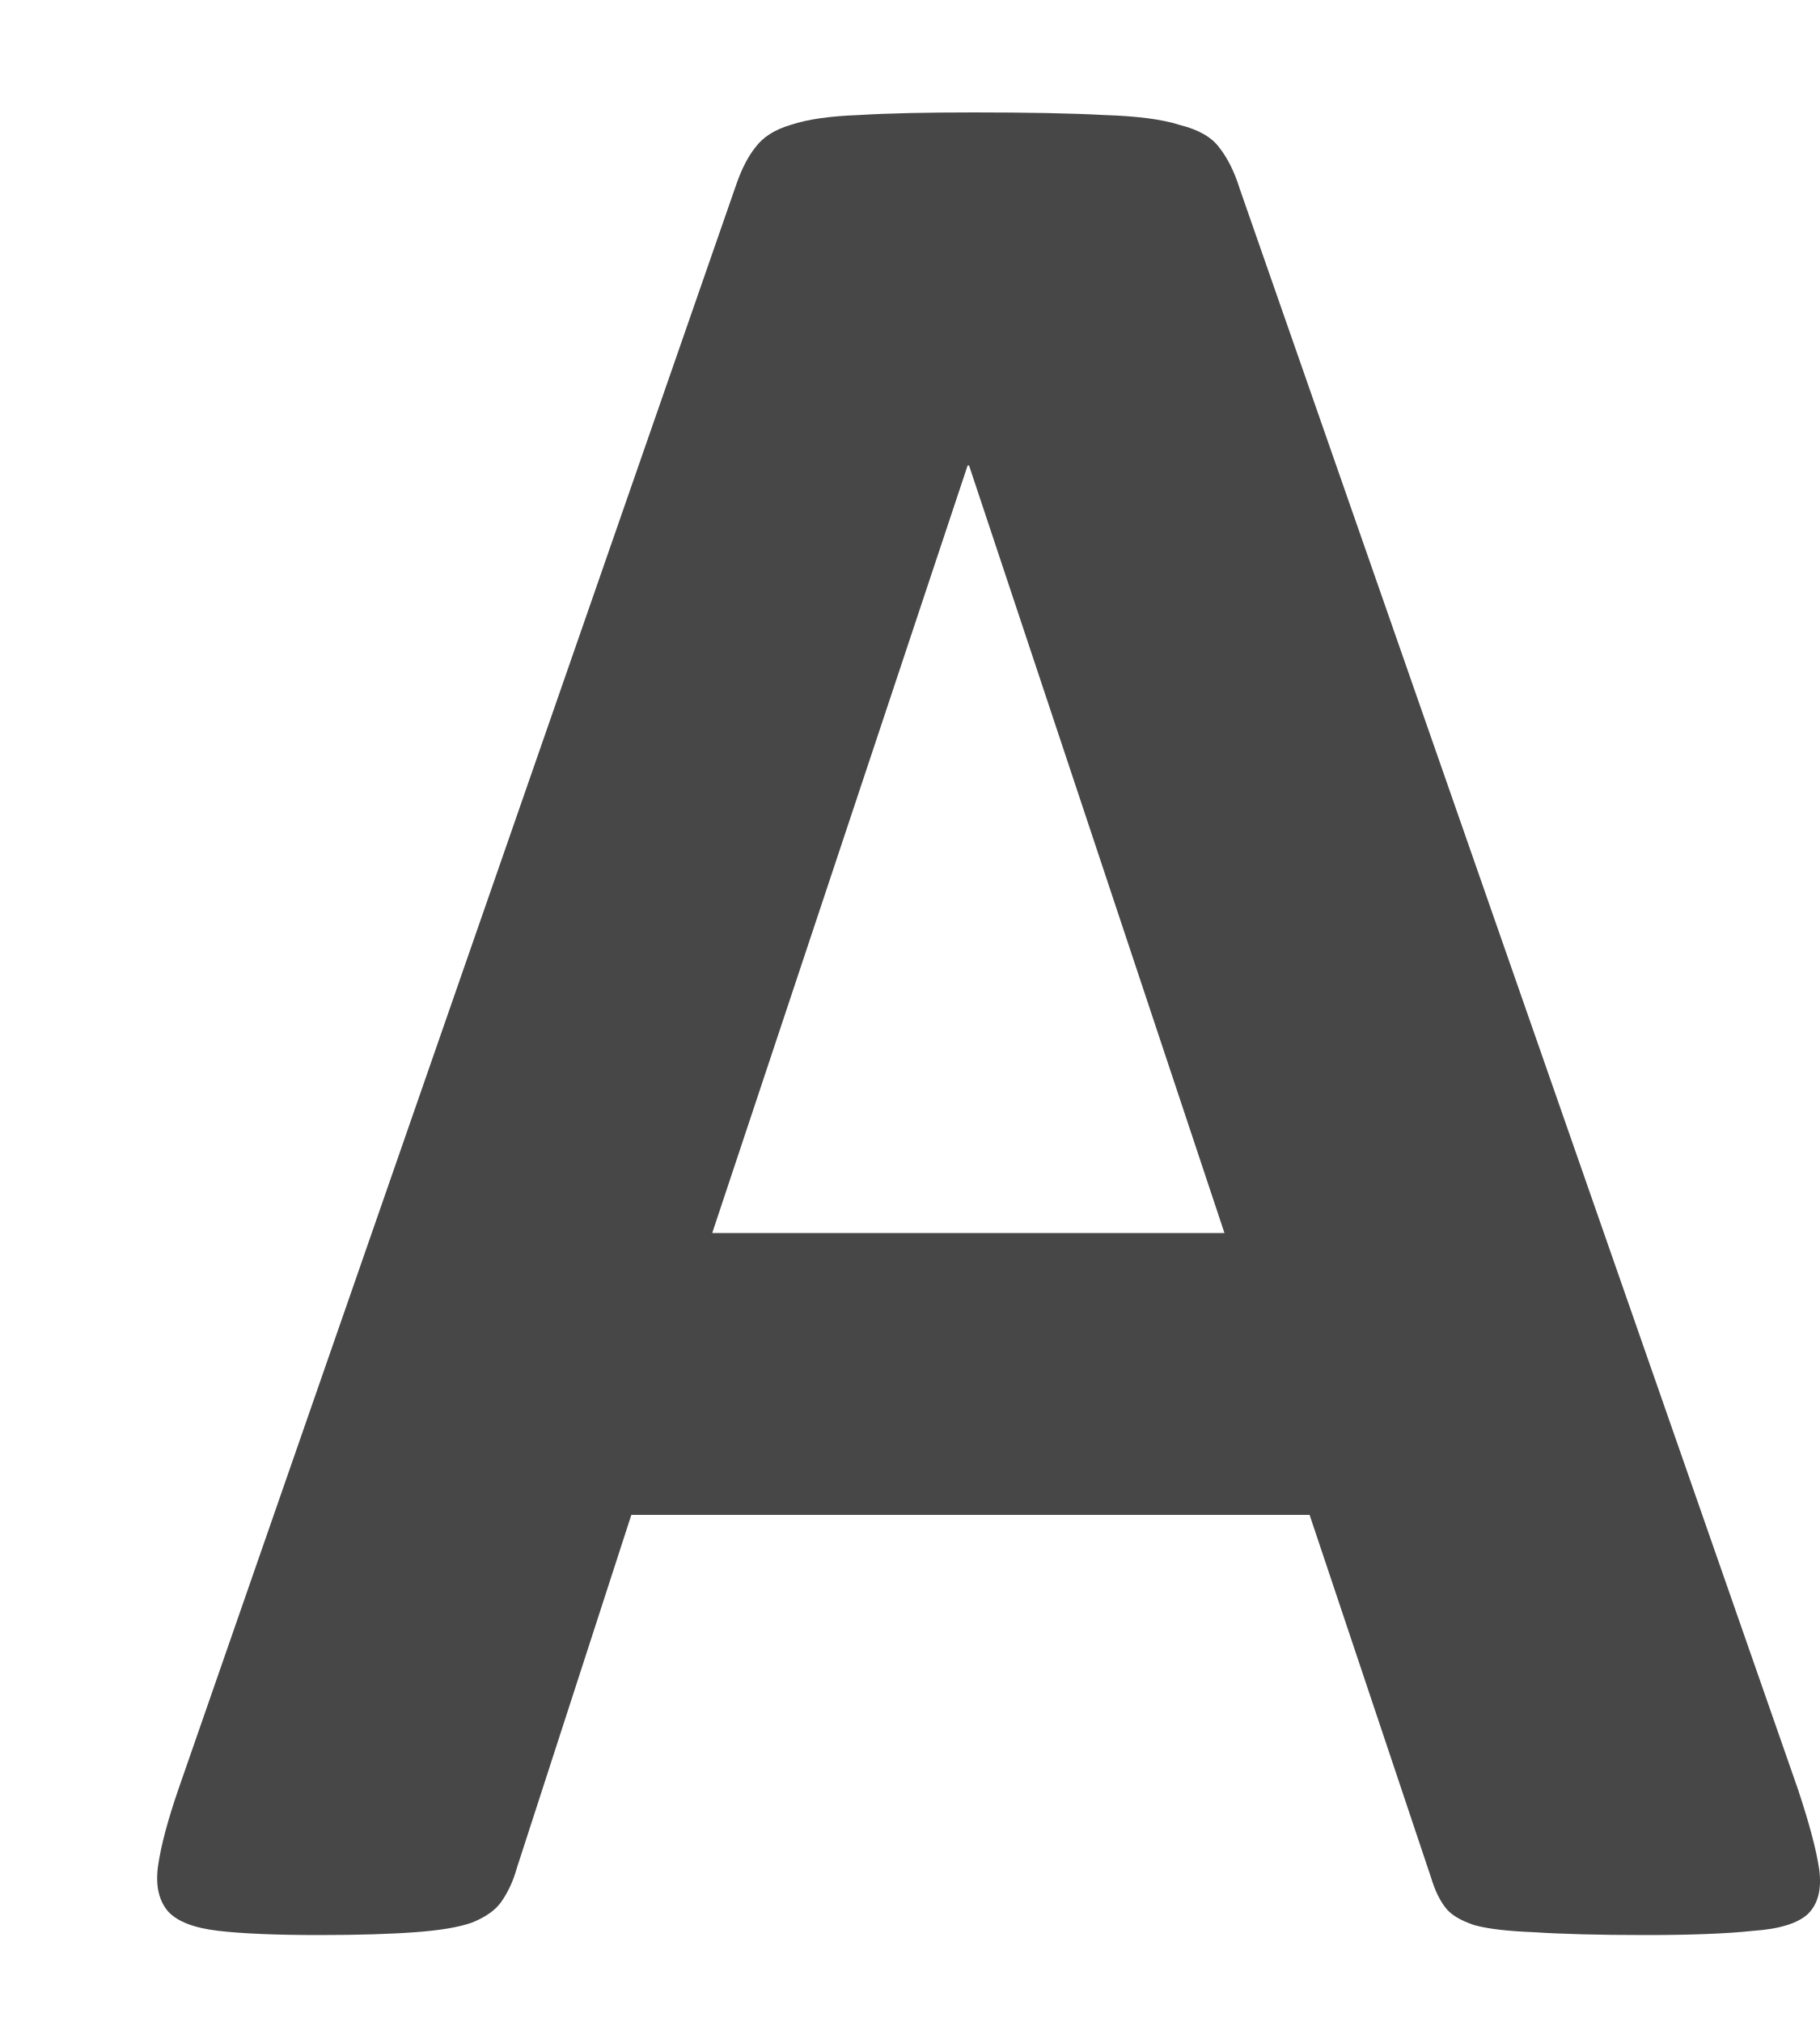
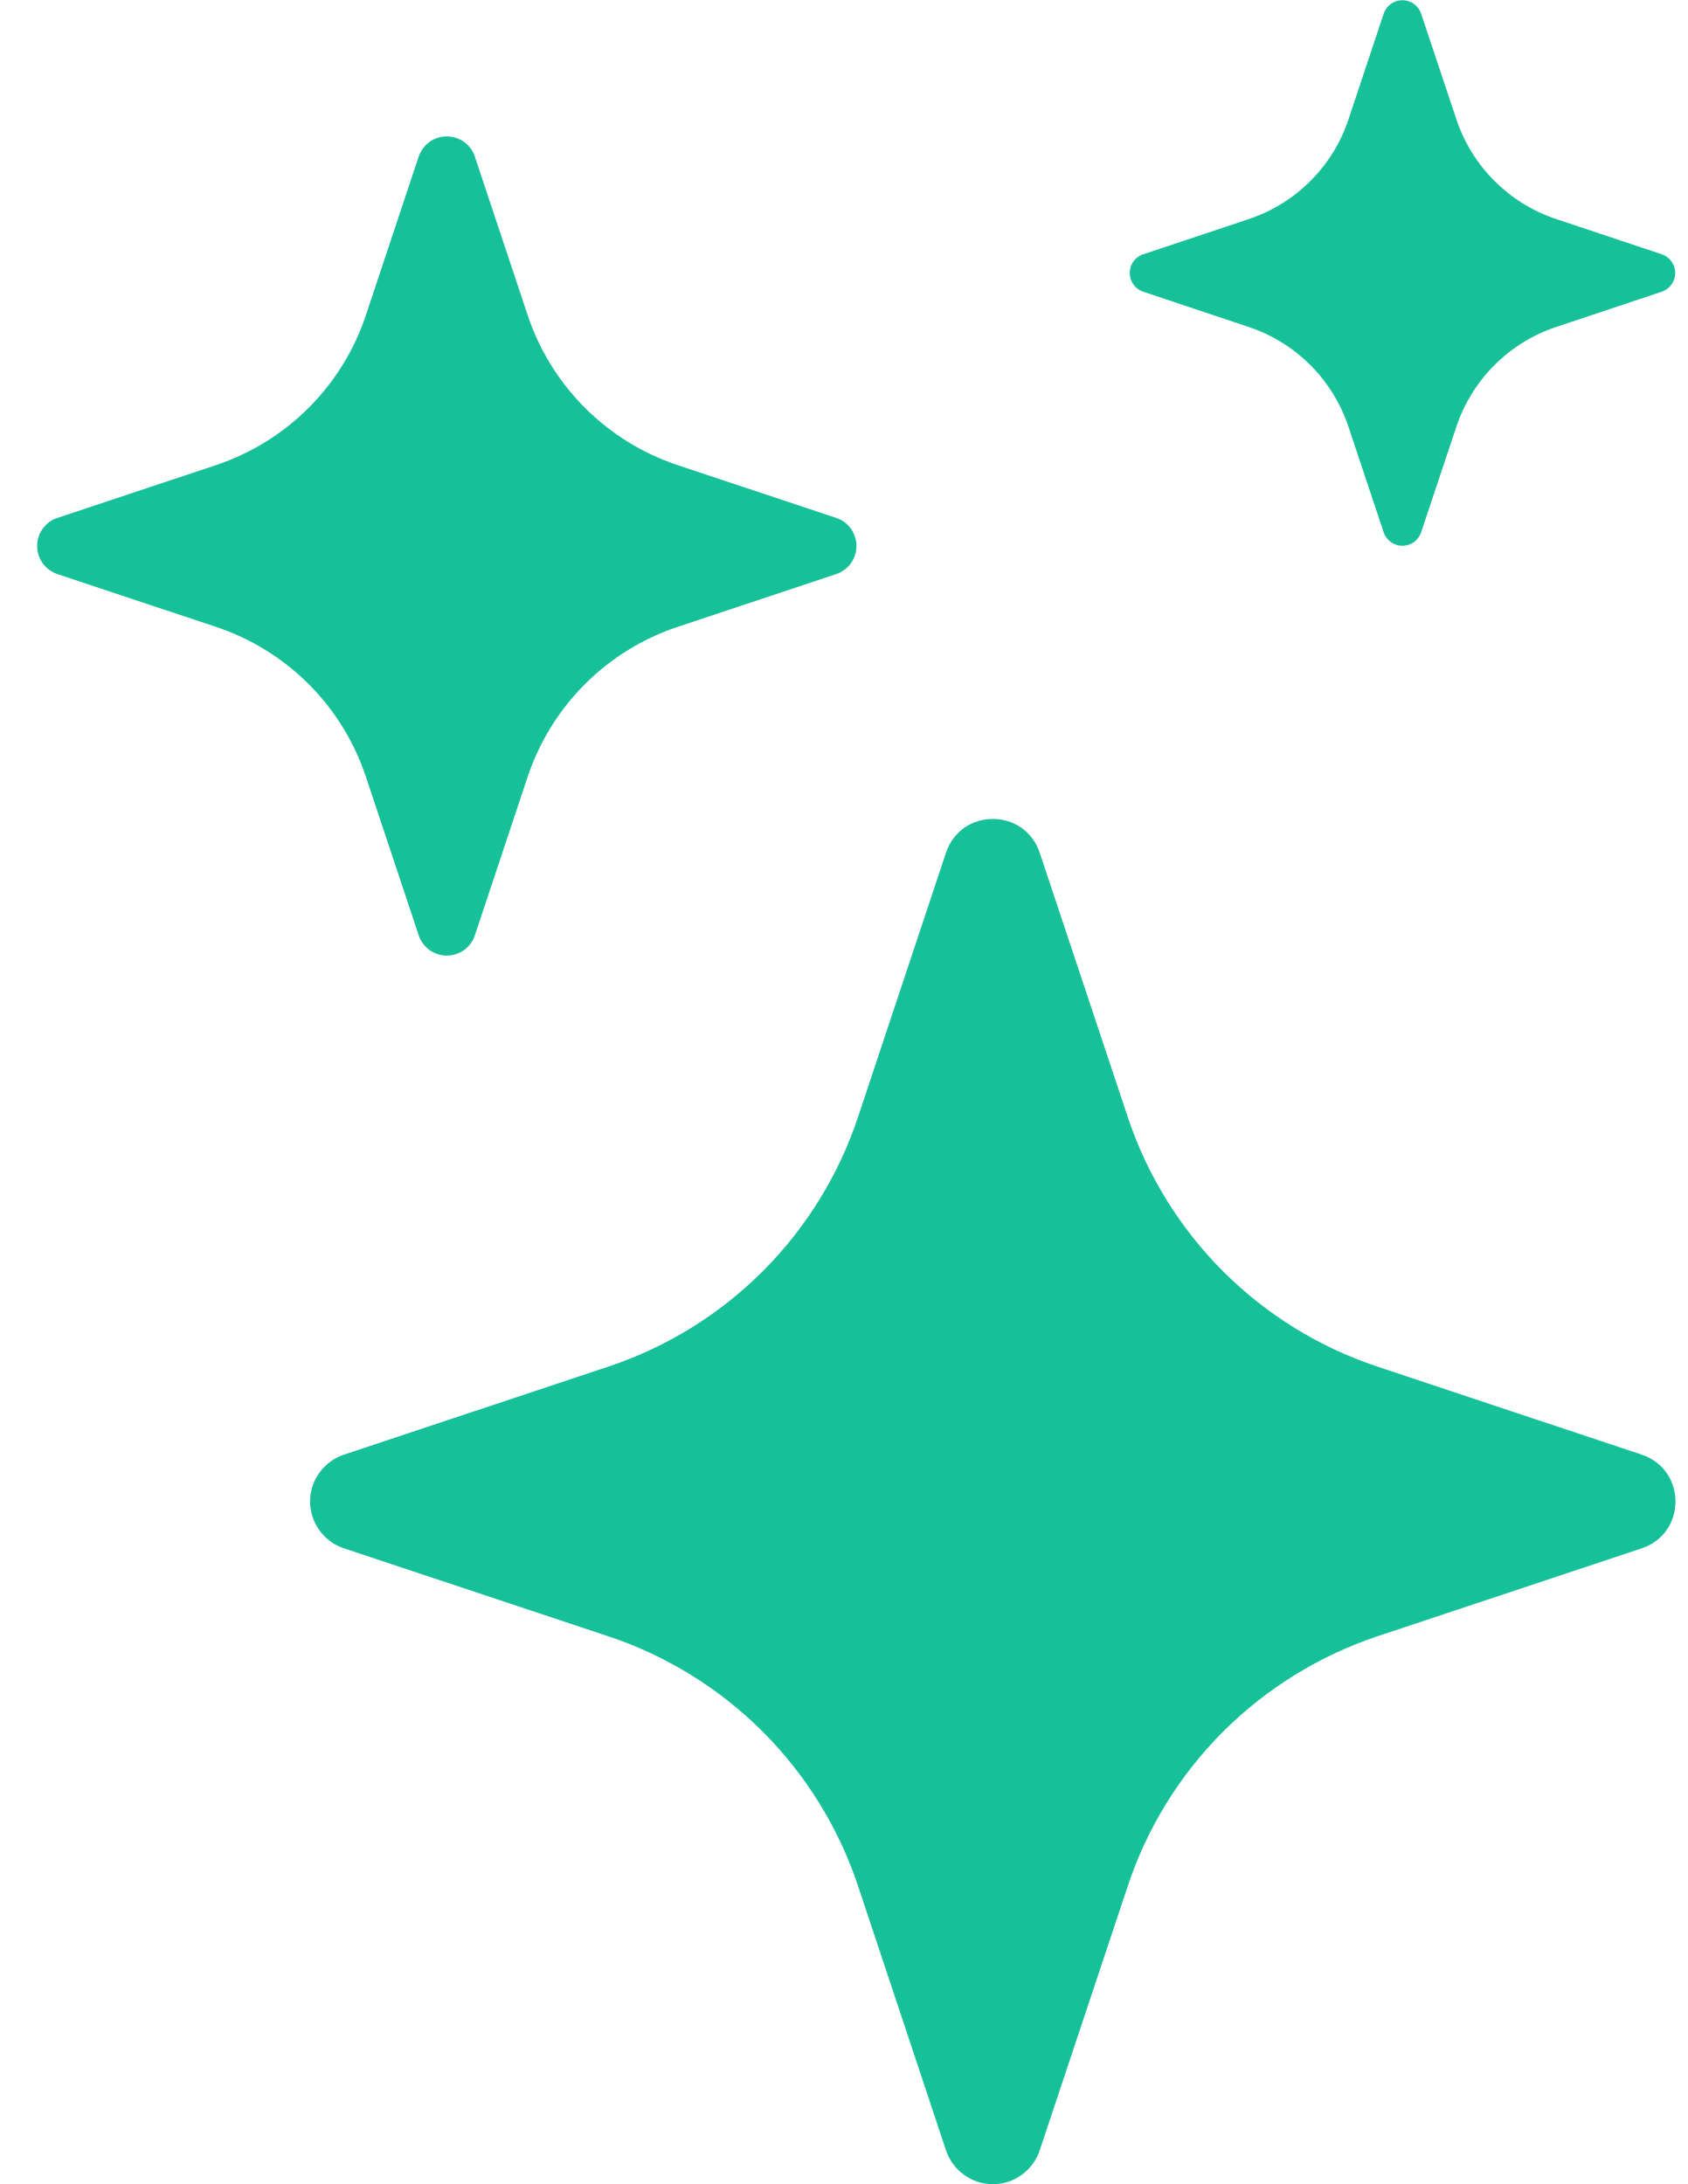
- <svg xmlns="http://www.w3.org/2000/svg" width="9" height="10" viewBox="0 0 9 10" fill="none">
-   <path d="M8.892 8.852C8.947 9.018 8.982 9.149 8.996 9.245C9.009 9.342 8.991 9.416 8.94 9.466C8.89 9.512 8.8 9.54 8.671 9.549C8.542 9.563 8.365 9.57 8.14 9.57C7.905 9.57 7.721 9.565 7.588 9.556C7.459 9.551 7.36 9.54 7.291 9.521C7.222 9.498 7.173 9.469 7.146 9.432C7.118 9.395 7.095 9.347 7.077 9.287L6.476 7.492H3.122L2.556 9.238C2.538 9.303 2.512 9.358 2.48 9.404C2.452 9.445 2.404 9.48 2.335 9.508C2.271 9.531 2.176 9.547 2.052 9.556C1.932 9.565 1.774 9.57 1.576 9.57C1.364 9.57 1.199 9.563 1.079 9.549C0.959 9.535 0.876 9.503 0.83 9.452C0.784 9.397 0.768 9.321 0.782 9.225C0.796 9.128 0.83 8.999 0.886 8.838L3.64 0.915C3.667 0.836 3.699 0.774 3.736 0.728C3.773 0.678 3.831 0.641 3.909 0.618C3.992 0.59 4.104 0.574 4.247 0.569C4.39 0.56 4.578 0.556 4.813 0.556C5.084 0.556 5.301 0.56 5.462 0.569C5.623 0.574 5.747 0.59 5.834 0.618C5.926 0.641 5.991 0.678 6.028 0.728C6.069 0.779 6.104 0.848 6.131 0.935L8.892 8.852ZM4.792 2.302H4.785L3.522 6.098H6.055L4.792 2.302Z" fill="#333333" fill-opacity="0.9" />
+ <svg xmlns="http://www.w3.org/2000/svg" width="17" height="22" viewBox="0 0 17 22" fill="none">
+   <path d="M9.528 8.59C9.68 8.136 10.32 8.136 10.472 8.59L11.359 11.253C11.554 11.838 11.883 12.37 12.319 12.807C12.756 13.243 13.288 13.572 13.873 13.766L16.535 14.653C16.989 14.805 16.989 15.445 16.535 15.597L13.872 16.483C13.287 16.679 12.755 17.008 12.318 17.444C11.882 17.881 11.553 18.413 11.359 18.998L10.472 21.66C10.439 21.76 10.376 21.846 10.291 21.907C10.207 21.969 10.105 22.002 10 22.002C9.896 22.002 9.794 21.969 9.709 21.907C9.624 21.846 9.561 21.76 9.528 21.66L8.642 18.997C8.447 18.412 8.118 17.88 7.682 17.443C7.245 17.007 6.713 16.678 6.128 16.483L3.465 15.597C3.365 15.564 3.279 15.501 3.218 15.416C3.156 15.331 3.123 15.229 3.123 15.125C3.123 15.02 3.156 14.918 3.218 14.834C3.279 14.749 3.365 14.686 3.465 14.653L6.128 13.766C6.713 13.571 7.245 13.243 7.682 12.806C8.118 12.37 8.447 11.838 8.642 11.253L9.528 8.59ZM4.217 1.578C4.237 1.519 4.275 1.467 4.325 1.43C4.376 1.394 4.437 1.374 4.5 1.374C4.563 1.374 4.624 1.394 4.675 1.43C4.726 1.467 4.764 1.519 4.783 1.578L5.315 3.176C5.553 3.888 6.112 4.447 6.824 4.685L8.422 5.217C8.481 5.236 8.533 5.274 8.57 5.325C8.606 5.376 8.626 5.437 8.626 5.5C8.626 5.563 8.606 5.624 8.57 5.675C8.533 5.725 8.481 5.763 8.422 5.783L6.824 6.315C6.473 6.432 6.153 6.63 5.892 6.891C5.63 7.153 5.433 7.472 5.315 7.824L4.783 9.421C4.764 9.481 4.726 9.533 4.675 9.569C4.624 9.606 4.563 9.626 4.5 9.626C4.437 9.626 4.376 9.606 4.325 9.569C4.275 9.533 4.237 9.481 4.217 9.421L3.685 7.824C3.568 7.472 3.37 7.153 3.109 6.891C2.847 6.63 2.528 6.432 2.176 6.315L0.579 5.783C0.519 5.763 0.467 5.725 0.431 5.675C0.394 5.624 0.374 5.563 0.374 5.5C0.374 5.437 0.394 5.376 0.431 5.325C0.467 5.274 0.519 5.236 0.579 5.217L2.176 4.685C2.528 4.567 2.847 4.37 3.109 4.108C3.37 3.847 3.568 3.527 3.685 3.176L4.217 1.578ZM13.937 0.136C13.95 0.097 13.976 0.063 14.009 0.039C14.043 0.015 14.084 0.002 14.125 0.002C14.166 0.002 14.207 0.015 14.241 0.039C14.274 0.063 14.3 0.097 14.313 0.136L14.668 1.2C14.826 1.676 15.199 2.049 15.675 2.207L16.739 2.562C16.778 2.575 16.812 2.601 16.836 2.634C16.86 2.668 16.873 2.708 16.873 2.75C16.873 2.791 16.86 2.832 16.836 2.865C16.812 2.899 16.778 2.925 16.739 2.938L15.675 3.293C15.44 3.371 15.227 3.503 15.053 3.677C14.878 3.852 14.746 4.065 14.668 4.3L14.313 5.364C14.3 5.403 14.274 5.437 14.241 5.461C14.207 5.485 14.166 5.498 14.125 5.498C14.084 5.498 14.043 5.485 14.009 5.461C13.976 5.437 13.95 5.403 13.937 5.364L13.582 4.3C13.504 4.065 13.372 3.852 13.198 3.677C13.023 3.503 12.81 3.371 12.575 3.293L11.513 2.938C11.473 2.925 11.44 2.899 11.415 2.865C11.392 2.832 11.379 2.791 11.379 2.75C11.379 2.708 11.392 2.668 11.415 2.634C11.44 2.601 11.473 2.575 11.513 2.562L12.577 2.207C13.053 2.049 13.425 1.676 13.583 1.2L13.937 0.137V0.136Z" fill="#16C098" />
</svg>
